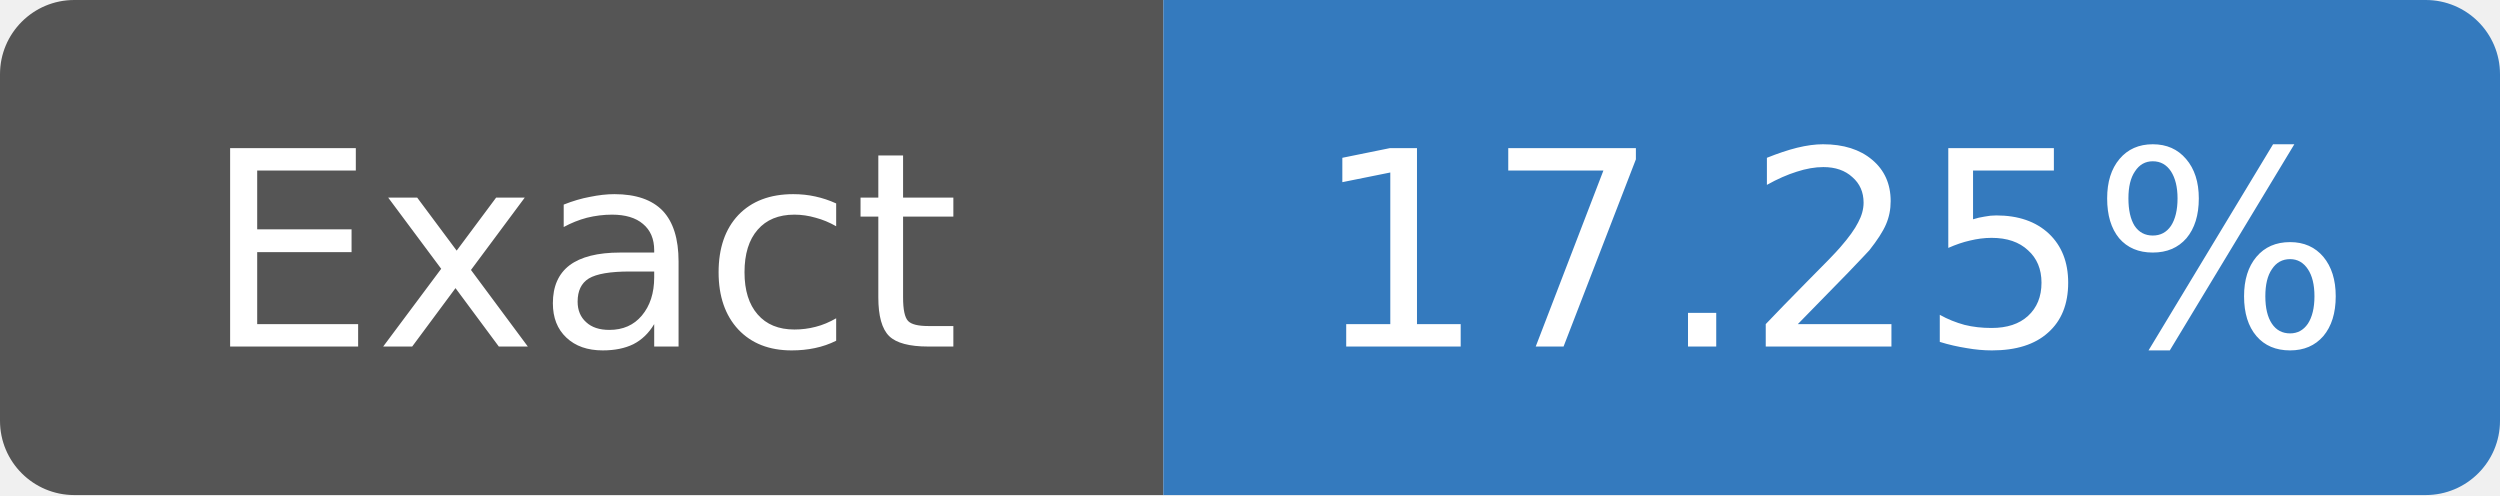
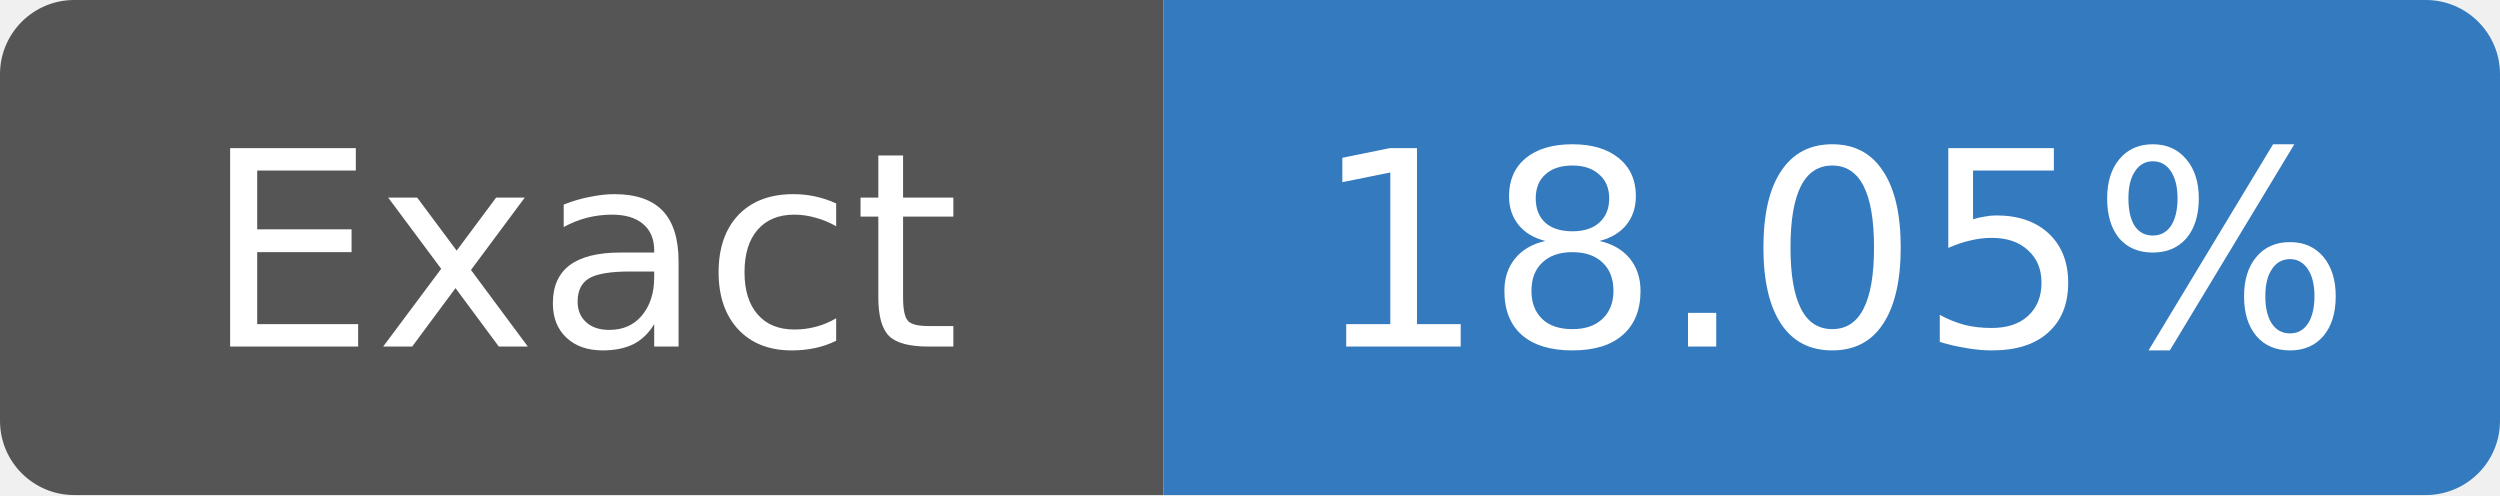
- <svg xmlns="http://www.w3.org/2000/svg" width="101" height="20" role="img" aria-label="Exact: 17.25%">
+ <svg xmlns="http://www.w3.org/2000/svg" width="101" height="20" role="img" aria-label="Exact: 18.05%">
  <clipPath id="r">
    <rect width="101" height="20" rx="3" fill="#fff" />
  </clipPath>
  <g clip-path="url(#r)">
    <rect width="47" height="20" fill="#555" />
    <rect x="47" width="54" height="20" fill="#347abe" />
  </g>
  <g fill="#fff" text-anchor="middle" font-family="Verdana,Geneva,DejaVu Sans,sans-serif" font-size="11">
    <text x="23.5" y="14">Exact</text>
-     <text x="74.0" y="14">17.25%</text>
+     <text x="74.0" y="14">18.05%</text>
  </g>
</svg>
